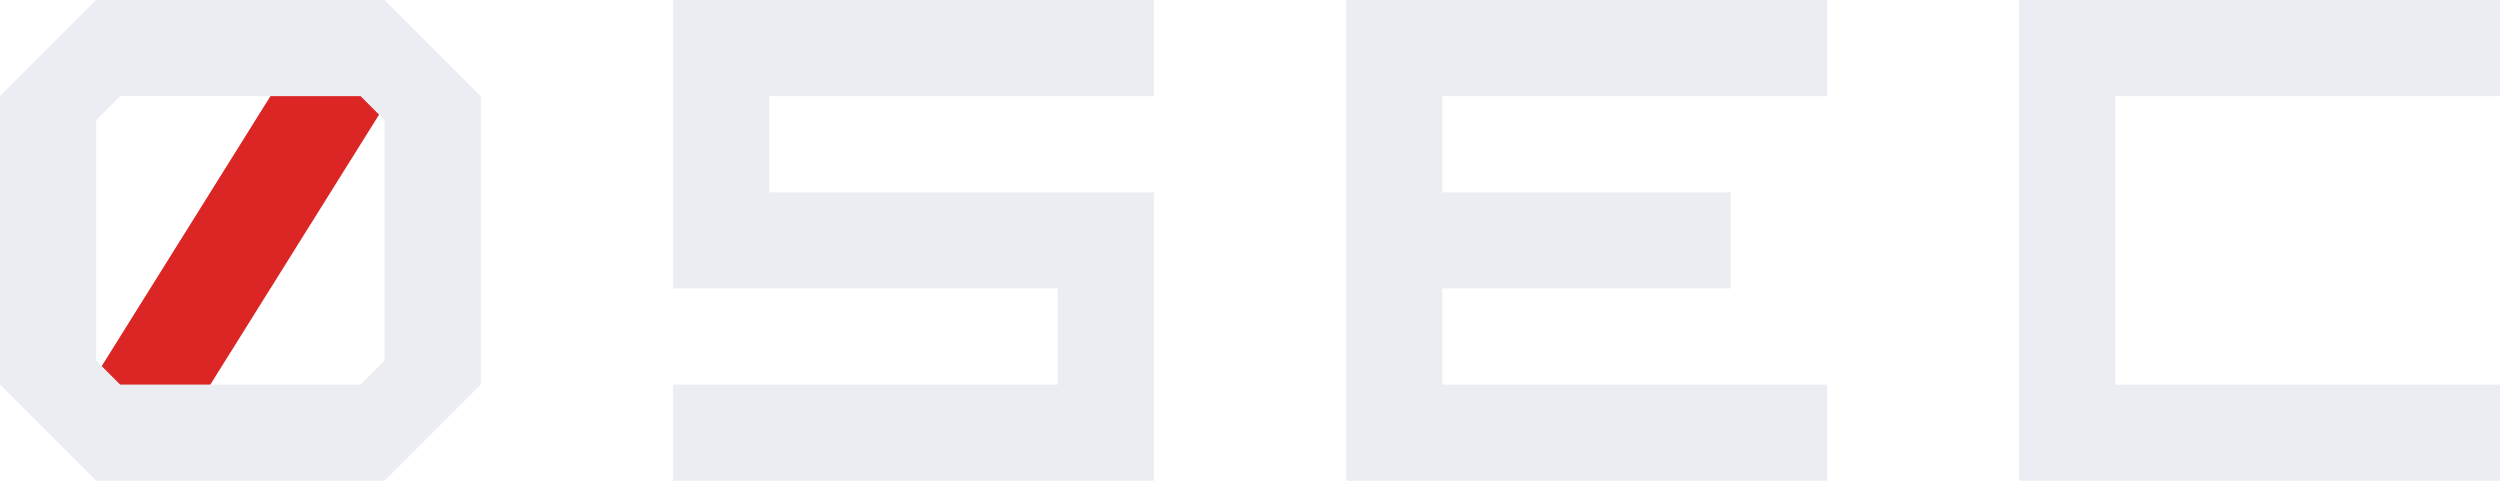
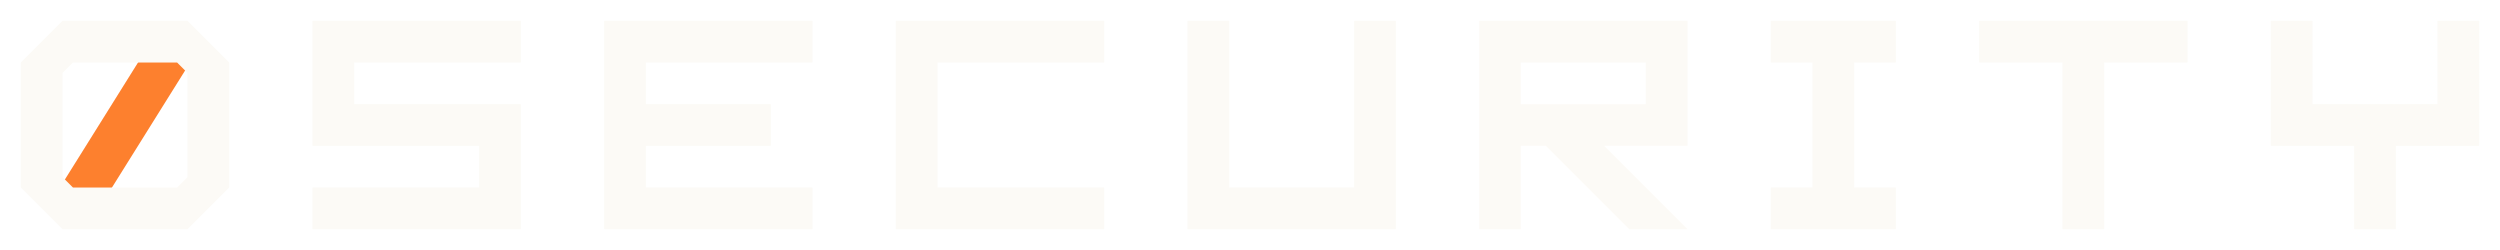
- <svg xmlns="http://www.w3.org/2000/svg" viewBox="0 0 104 20" fill="none" role="img" aria-label="0sec">
-   <path fill="#DC2626" d="M12.5 2 H17.5 L7.5 18 H2.5 Z" />
-   <path fill="#ECEDF2" fill-rule="evenodd" d="M4 0 H16 L20 4 V16 L16 20 H4 L0 16 V4 Z M4 5 V15 L5 16 H15 L16 15 V5 L15 4 H5 Z" />
-   <path fill="#ECEDF2" transform="translate(28,0)" d="M0 0 H20 V4 H0 Z M0 4 H4 V8 H0 Z M0 8 H20 V12 H0 Z M16 12 H20 V16 H16 Z M0 16 H20 V20 H0 Z" />
-   <path fill="#ECEDF2" transform="translate(56,0)" d="M0 0 H20 V4 H0 Z M0 0 H4 V20 H0 Z M0 8 H16 V12 H0 Z M0 16 H20 V20 H0 Z" />
-   <path fill="#ECEDF2" transform="translate(84,0)" d="M0 0 H20 V4 H0 Z M0 0 H4 V20 H0 Z M0 16 H20 V20 H0 Z" />
+ <svg xmlns="http://www.w3.org/2000/svg" viewBox="-2 -2 240 24" fill="none" role="img" aria-label="0security">
+   <path fill="#FD802E" d="M12.5 2 H17.5 L7.5 18 H2.5 Z" />
+   <path fill="#FCFAF6" fill-rule="evenodd" d="M4 0 H16 L20 4 V16 L16 20 H4 L0 16 V4 Z M4 5 V15 L5 16 H15 L16 15 V5 L15 4 H5 Z" />
+   <path fill="#FCFAF6" fill-rule="nonzero" transform="translate(28,0)" d="M0 0 H20 V4 H0 Z M0 4 H4 V8 H0 Z M0 8 H20 V12 H0 Z M16 12 H20 V16 H16 Z M0 16 H20 V20 H0 Z" />
+   <path fill="#FCFAF6" fill-rule="nonzero" transform="translate(56,0)" d="M0 0 H20 V4 H0 Z M0 0 H4 V20 H0 Z M0 8 H16 V12 H0 Z M0 16 H20 V20 H0 Z" />
+   <path fill="#FCFAF6" fill-rule="nonzero" transform="translate(84,0)" d="M0 0 H20 V4 H0 Z M0 0 H4 V20 H0 Z M0 16 H20 V20 H0 Z" />
+   <path fill="#FCFAF6" fill-rule="nonzero" transform="translate(112,0)" d="M0 0H4V16H16V0H20V20H0Z" />
+   <path fill="#FCFAF6" fill-rule="evenodd" transform="translate(140,0)" d="M0 0H20V12H12L20 20H14.4L6.4 12H4V20H0Z M4 4V8H16V4Z" />
+   <path fill="#FCFAF6" fill-rule="nonzero" transform="translate(168,0)" d="M0 0H12V4H8V16H12V20H0V16H4V4H0Z" />
+   <path fill="#FCFAF6" fill-rule="nonzero" transform="translate(188,0)" d="M0 0H20V4H12V20H8V4H0Z" />
+   <path fill="#FCFAF6" fill-rule="nonzero" transform="translate(216,0)" d="M0 0H4V8H16V0H20V12H12V20H8V12H0Z" />
</svg>
